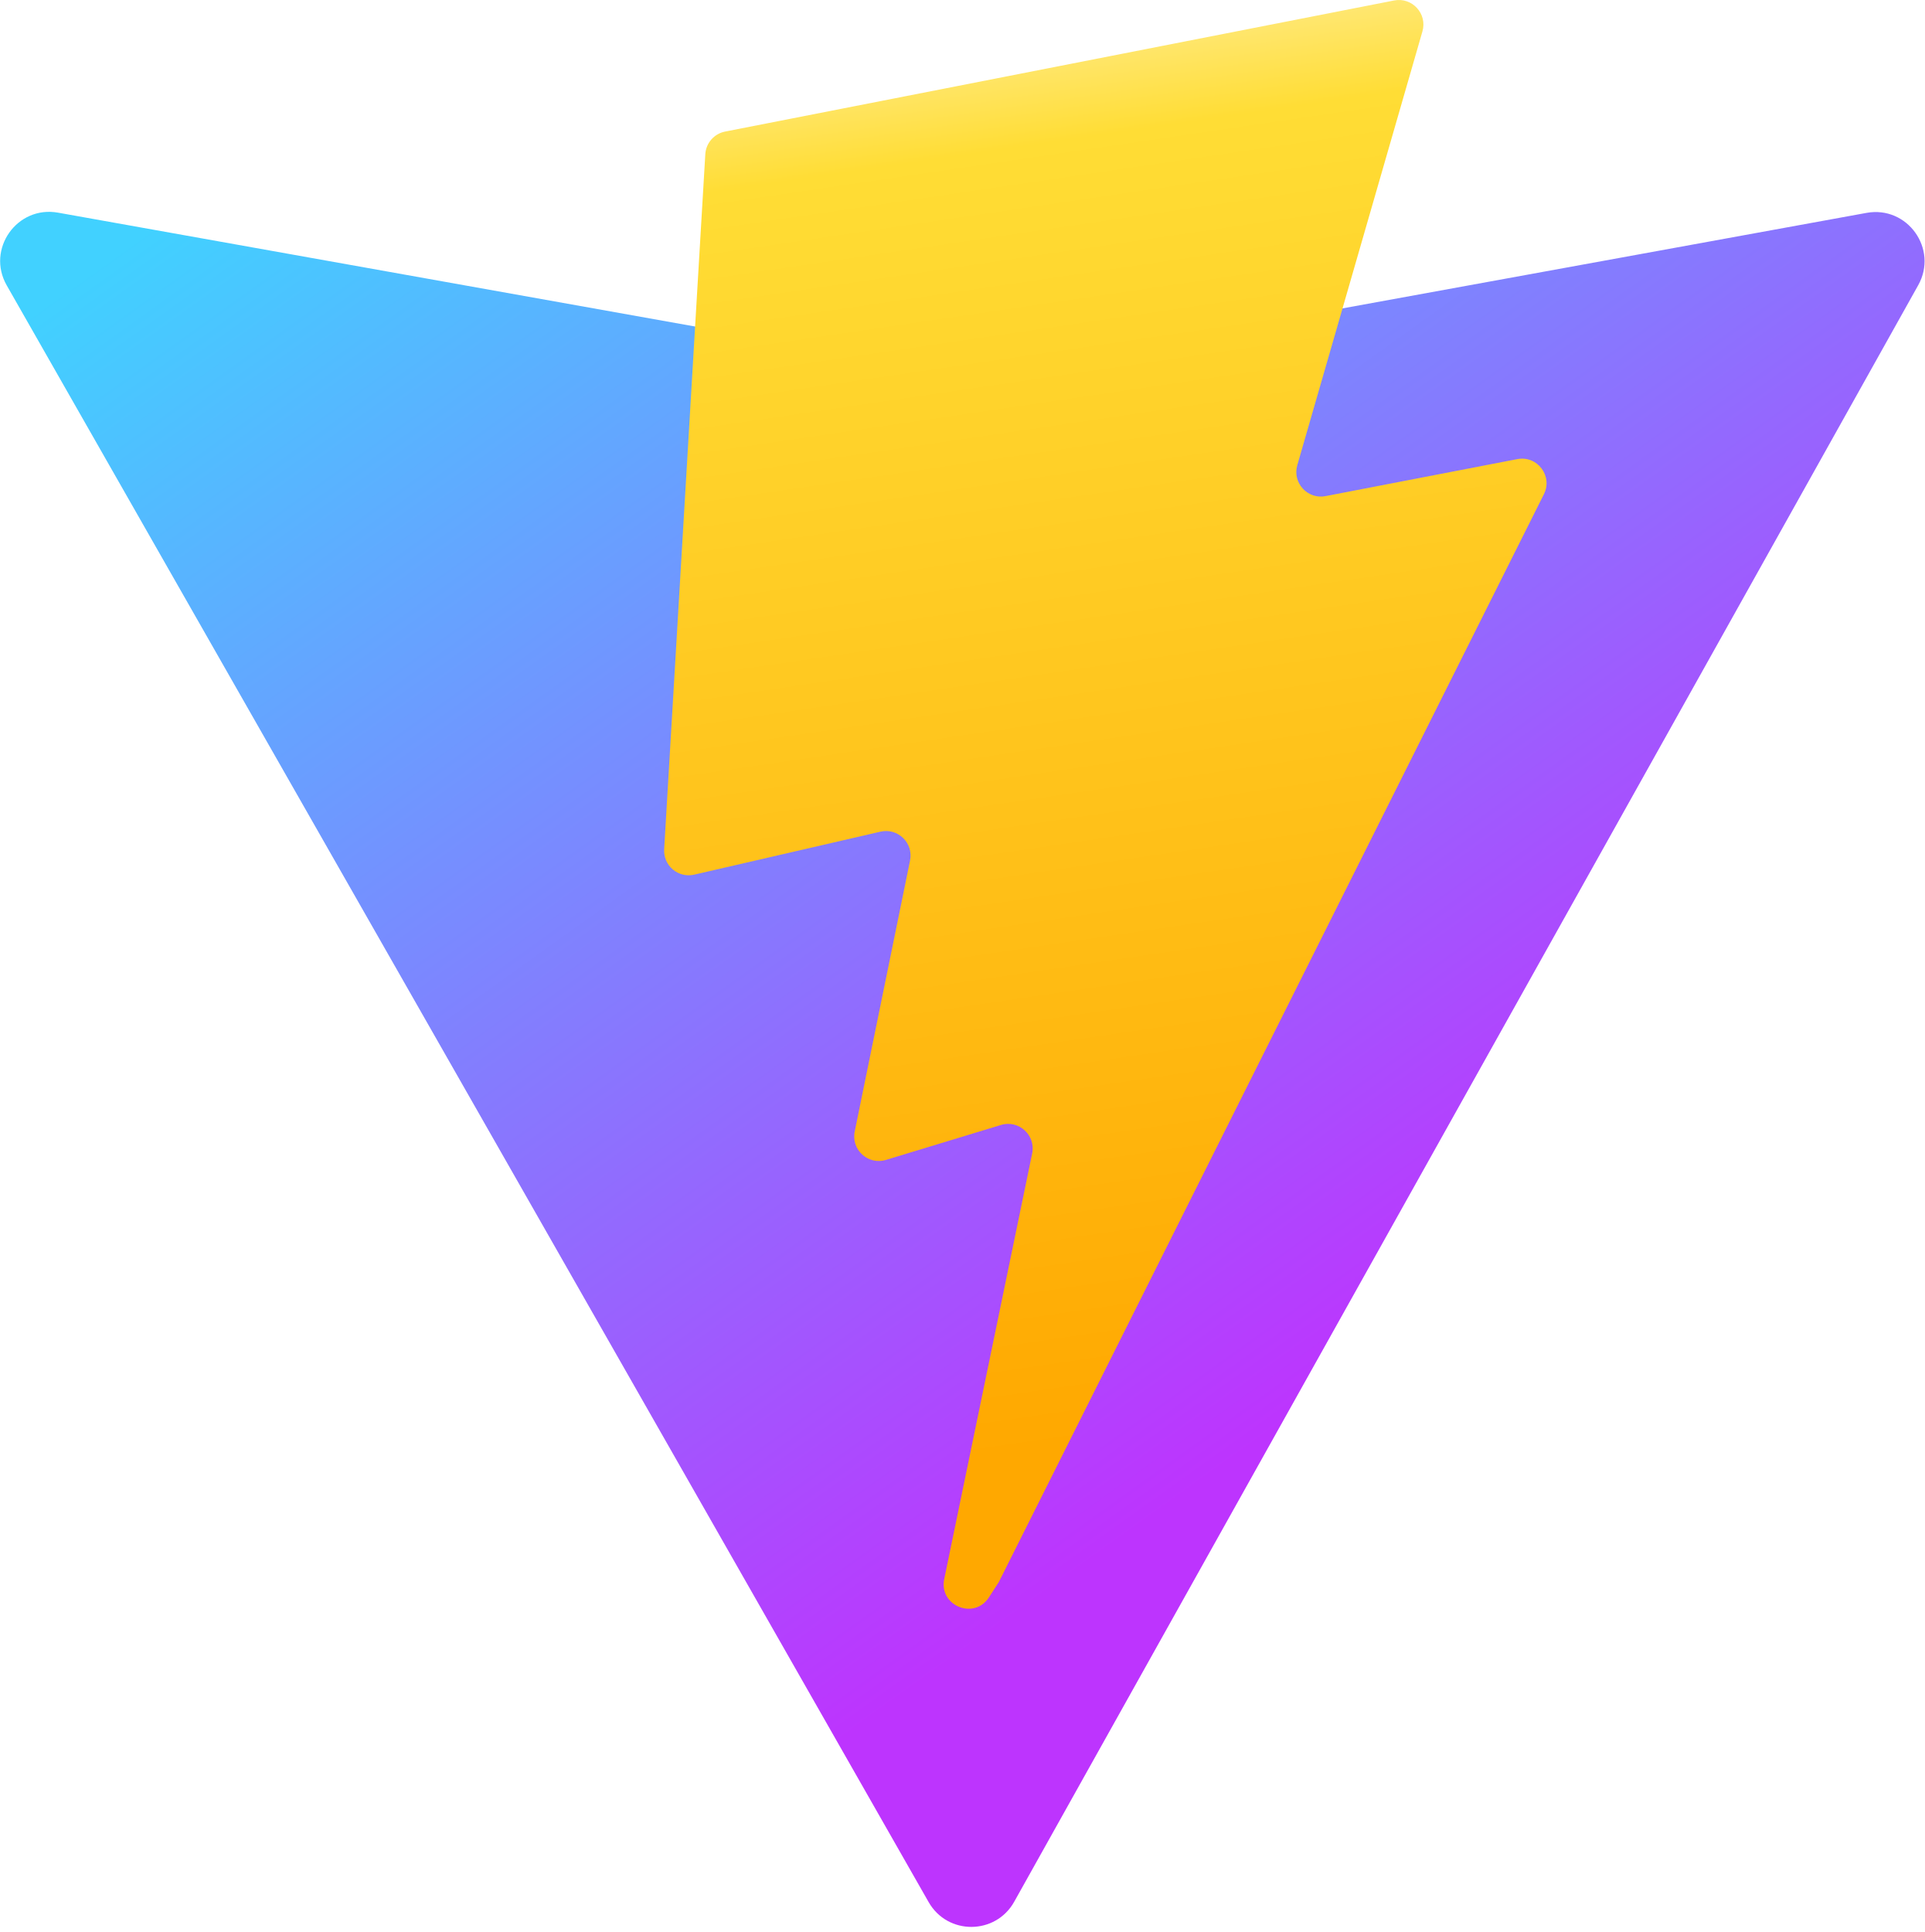
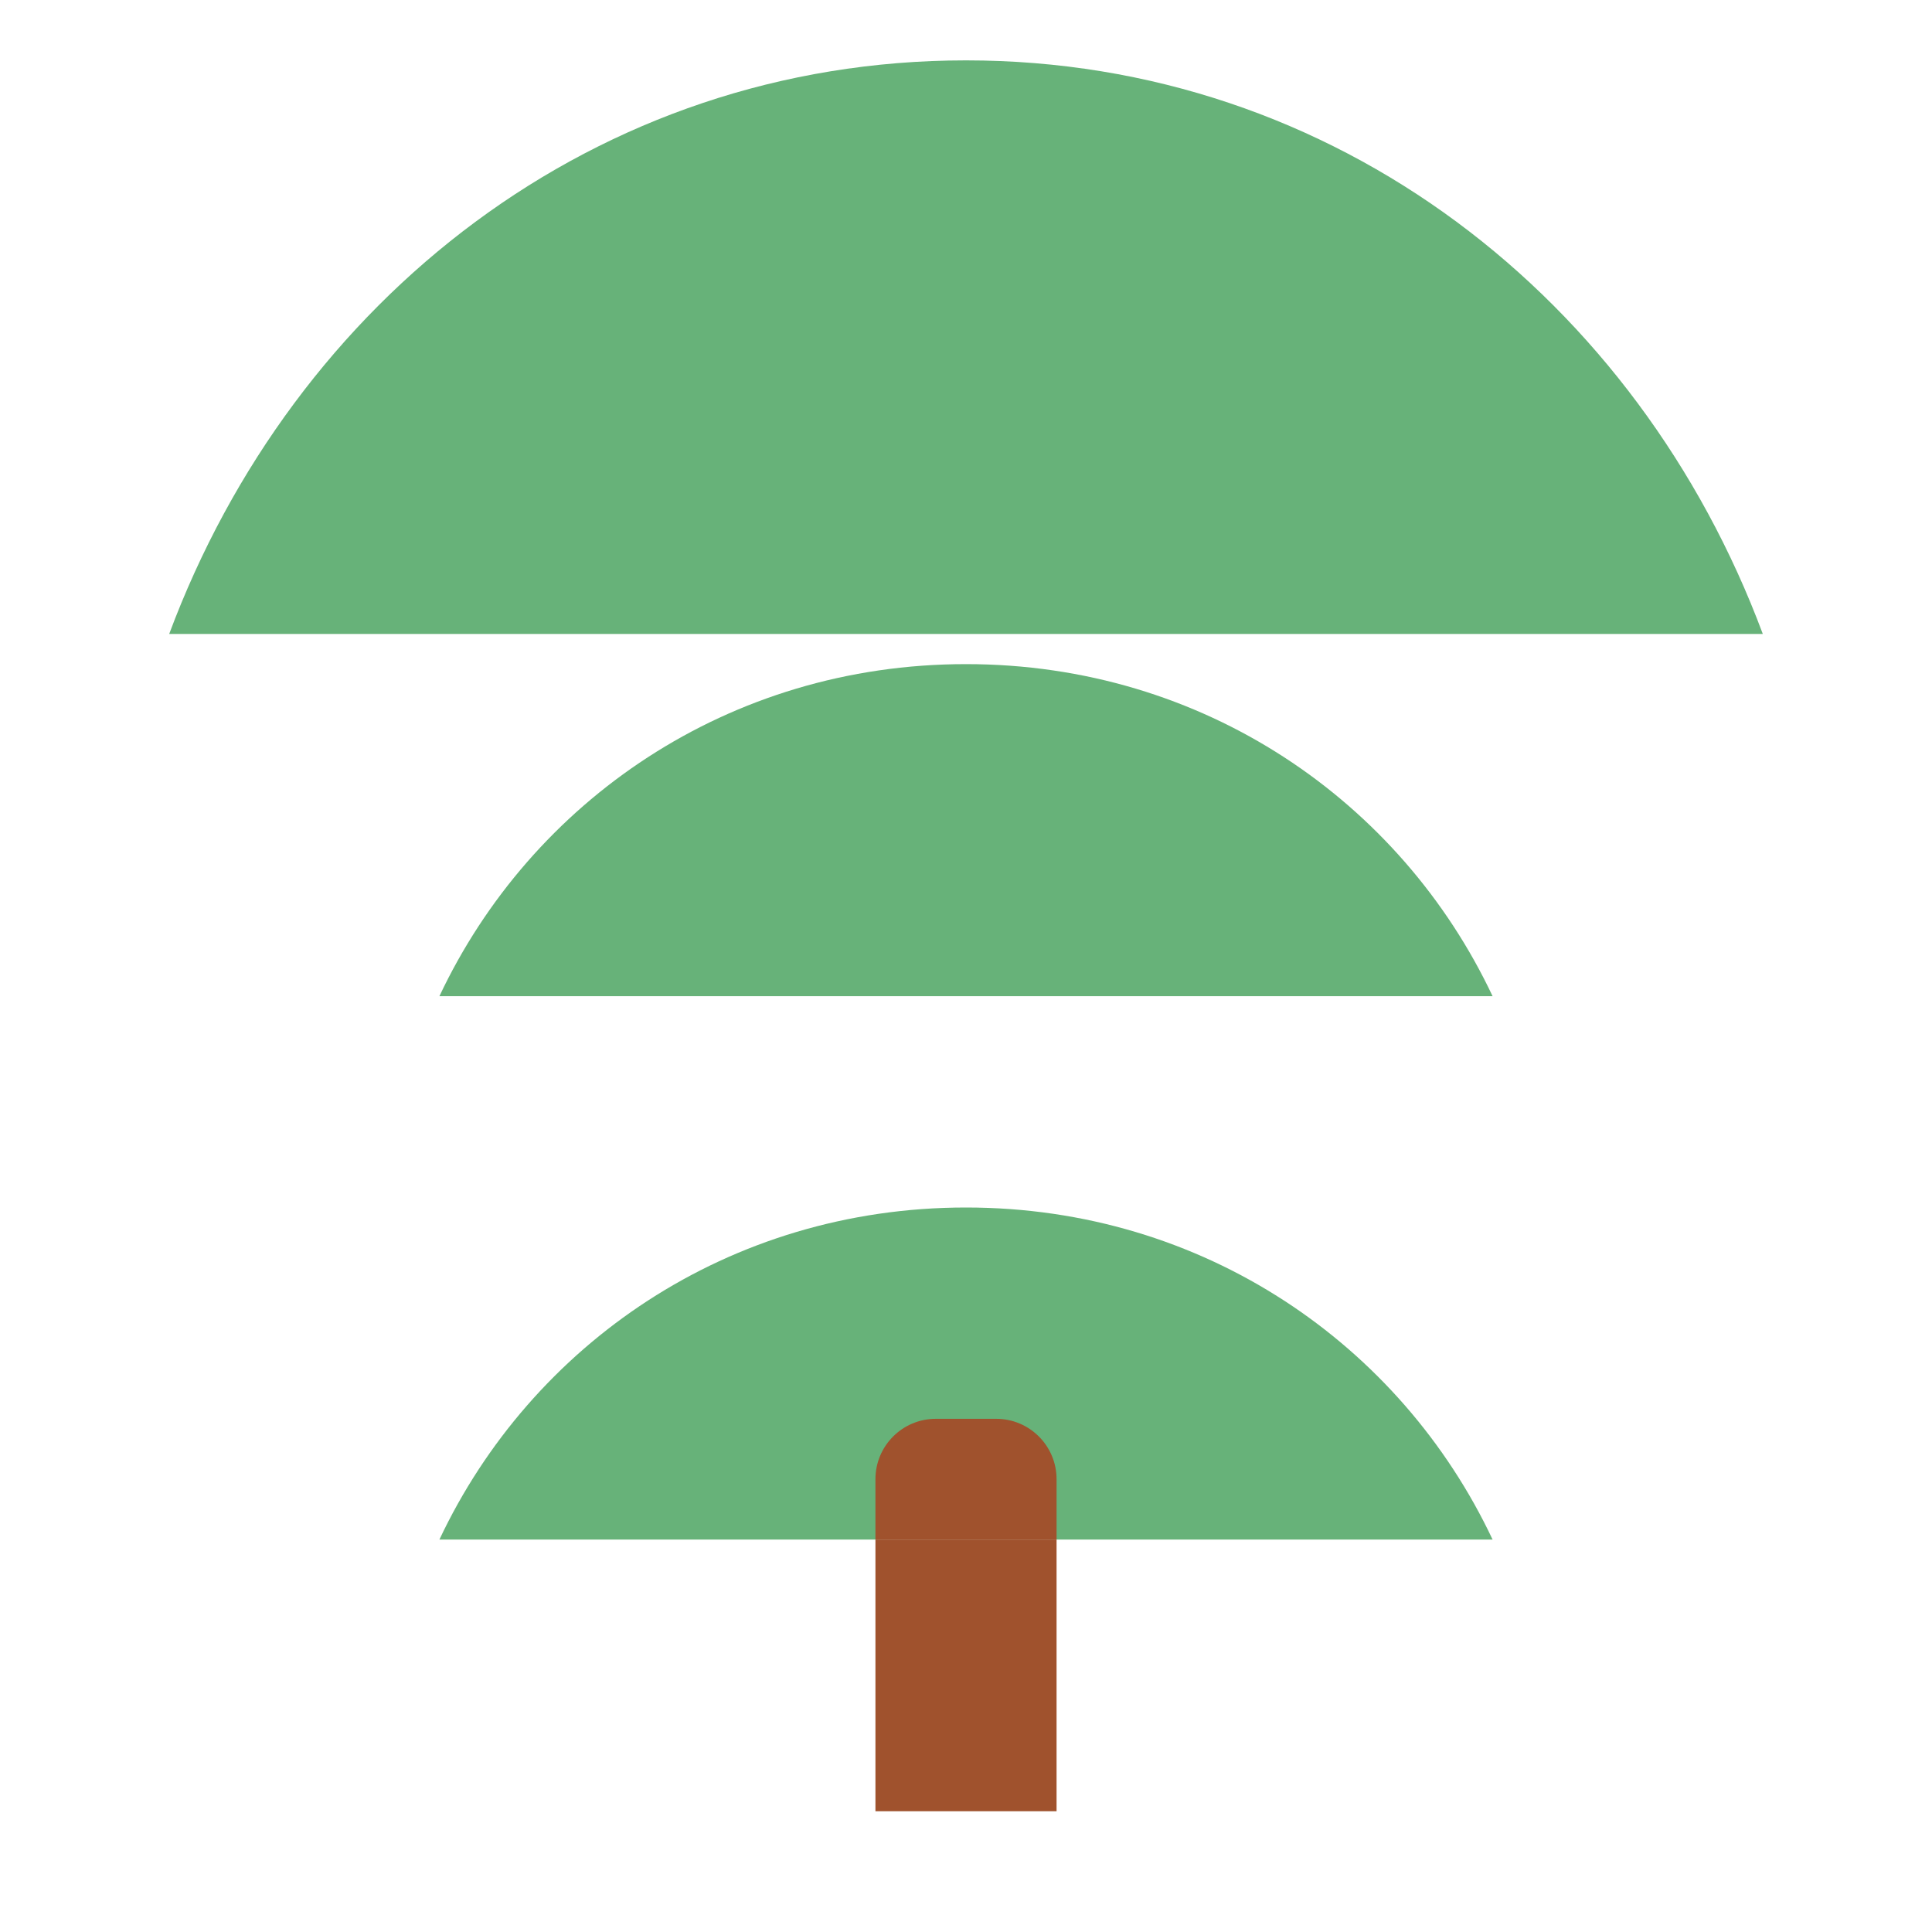
- <svg xmlns="http://www.w3.org/2000/svg" aria-hidden="true" role="img" class="iconify iconify--logos" width="31.88" height="32" preserveAspectRatio="xMidYMid meet" viewBox="0 0 256 257">
-   <defs>
-     <linearGradient id="IconifyId1813088fe1fbc01fb466" x1="-.828%" x2="57.636%" y1="7.652%" y2="78.411%">
-       <stop offset="0%" stop-color="#41D1FF" />
-       <stop offset="100%" stop-color="#BD34FE" />
-     </linearGradient>
-     <linearGradient id="IconifyId1813088fe1fbc01fb467" x1="43.376%" x2="50.316%" y1="2.242%" y2="89.03%">
-       <stop offset="0%" stop-color="#FFEA83" />
-       <stop offset="8.333%" stop-color="#FFDD35" />
-       <stop offset="100%" stop-color="#FFA800" />
-     </linearGradient>
-   </defs>
-   <path fill="url(#IconifyId1813088fe1fbc01fb466)" d="M255.153 37.938L134.897 252.976c-2.483 4.44-8.862 4.466-11.382.048L.875 37.958c-2.746-4.814 1.371-10.646 6.827-9.67l120.385 21.517a6.537 6.537 0 0 0 2.322-.004l117.867-21.483c5.438-.991 9.574 4.796 6.877 9.62Z" />
-   <path fill="url(#IconifyId1813088fe1fbc01fb467)" d="M185.432.063L96.44 17.501a3.268 3.268 0 0 0-2.634 3.014l-5.474 92.456a3.268 3.268 0 0 0 3.997 3.378l24.777-5.718c2.318-.535 4.413 1.507 3.936 3.838l-7.361 36.047c-.495 2.426 1.782 4.5 4.151 3.78l15.304-4.649c2.372-.72 4.652 1.36 4.15 3.788l-11.698 56.621c-.732 3.542 3.979 5.473 5.943 2.437l1.313-2.028l72.516-144.72c1.215-2.423-.88-5.186-3.54-4.672l-25.505 4.922c-2.396.462-4.435-1.77-3.759-4.114l16.646-57.705c.677-2.35-1.37-4.583-3.769-4.113Z" />
+ <svg xmlns="http://www.w3.org/2000/svg" viewBox="0 0 64 64" width="64" height="64" aria-hidden="true" role="img" class="iconify iconify--logos">
+   <path d="M32 2C19.729 2 9.736 9.927 5.605 21H58.395C54.264 9.927 44.271 2 32 2Z" fill="#67B279" />
+   <path d="M32 22C24.12 22 17.595 26.556 14.556 33H49.444C46.405 26.556 39.88 22 32 22Z" fill="#67B279" />
+   <path d="M32 40C24.12 40 17.595 44.556 14.556 51H49.444C46.405 44.556 39.88 40 32 40Z" fill="#67B279" />
+   <path d="M29 51H35V60H29z" fill="#A0522D" />
+   <path d="M29 49C29 47.895 29.895 47 31 47H33C34.105 47 35 47.895 35 49V51H29V49Z" fill="#A0522D" />
</svg>
